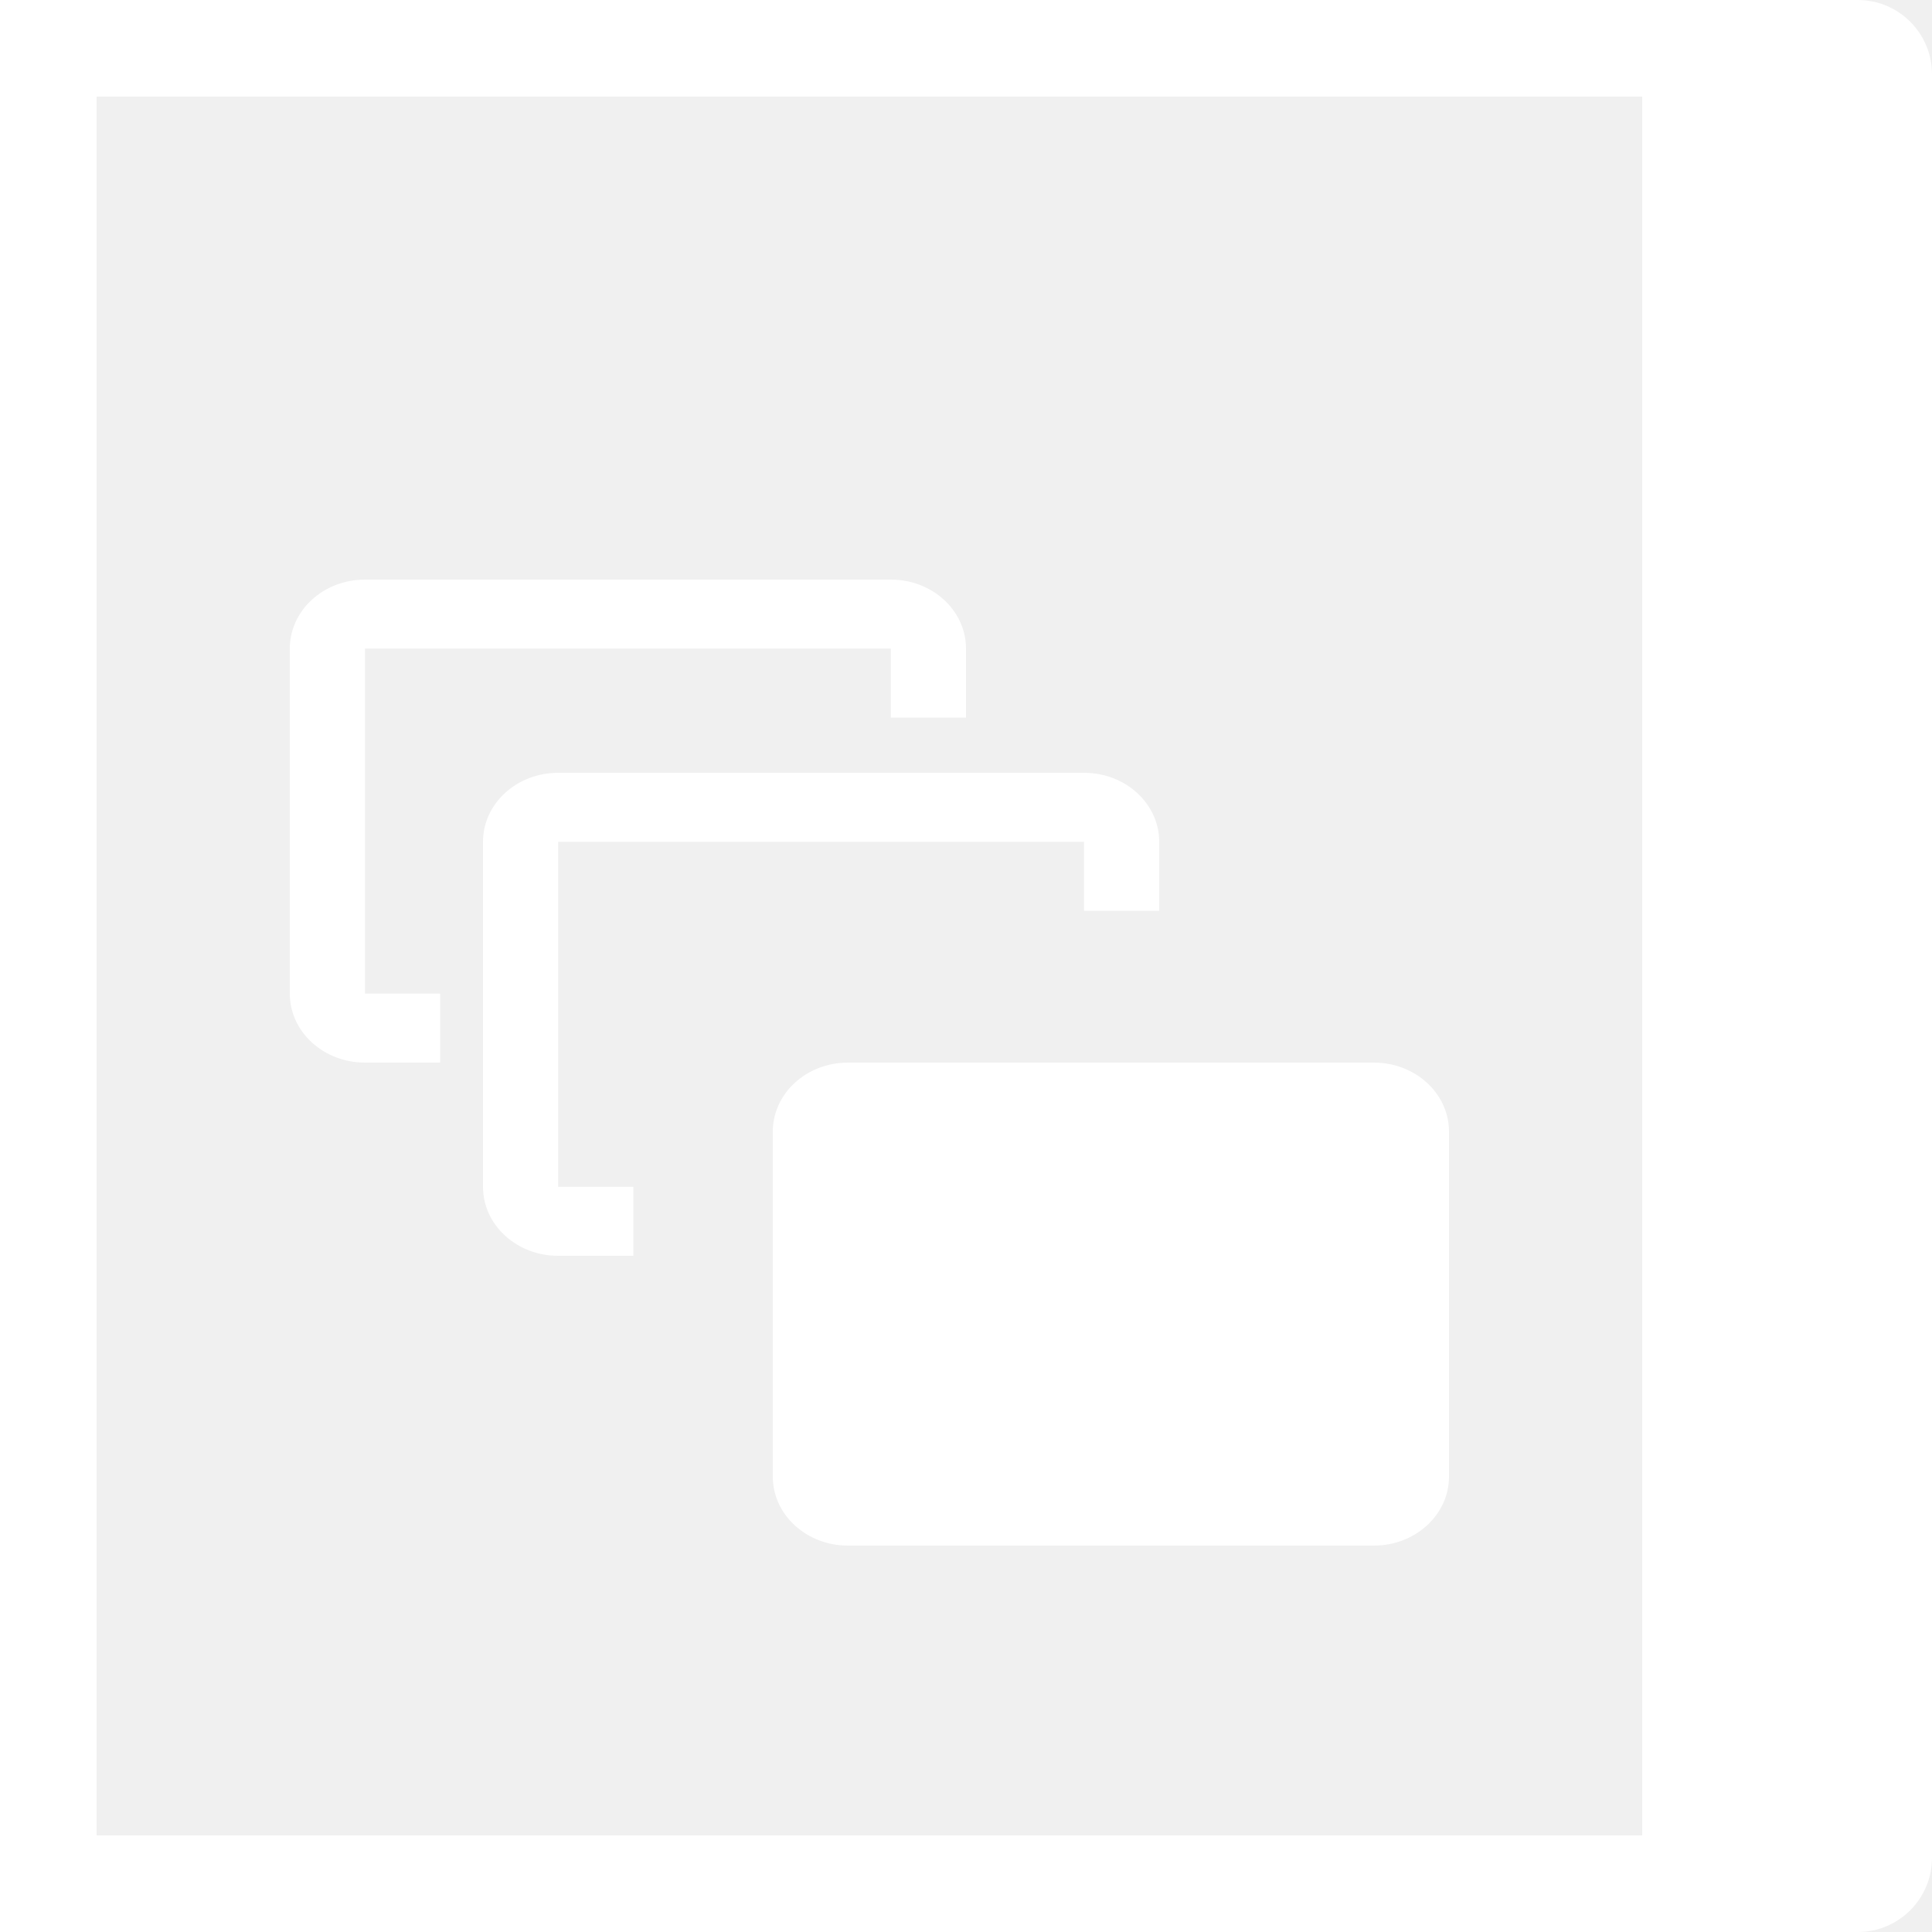
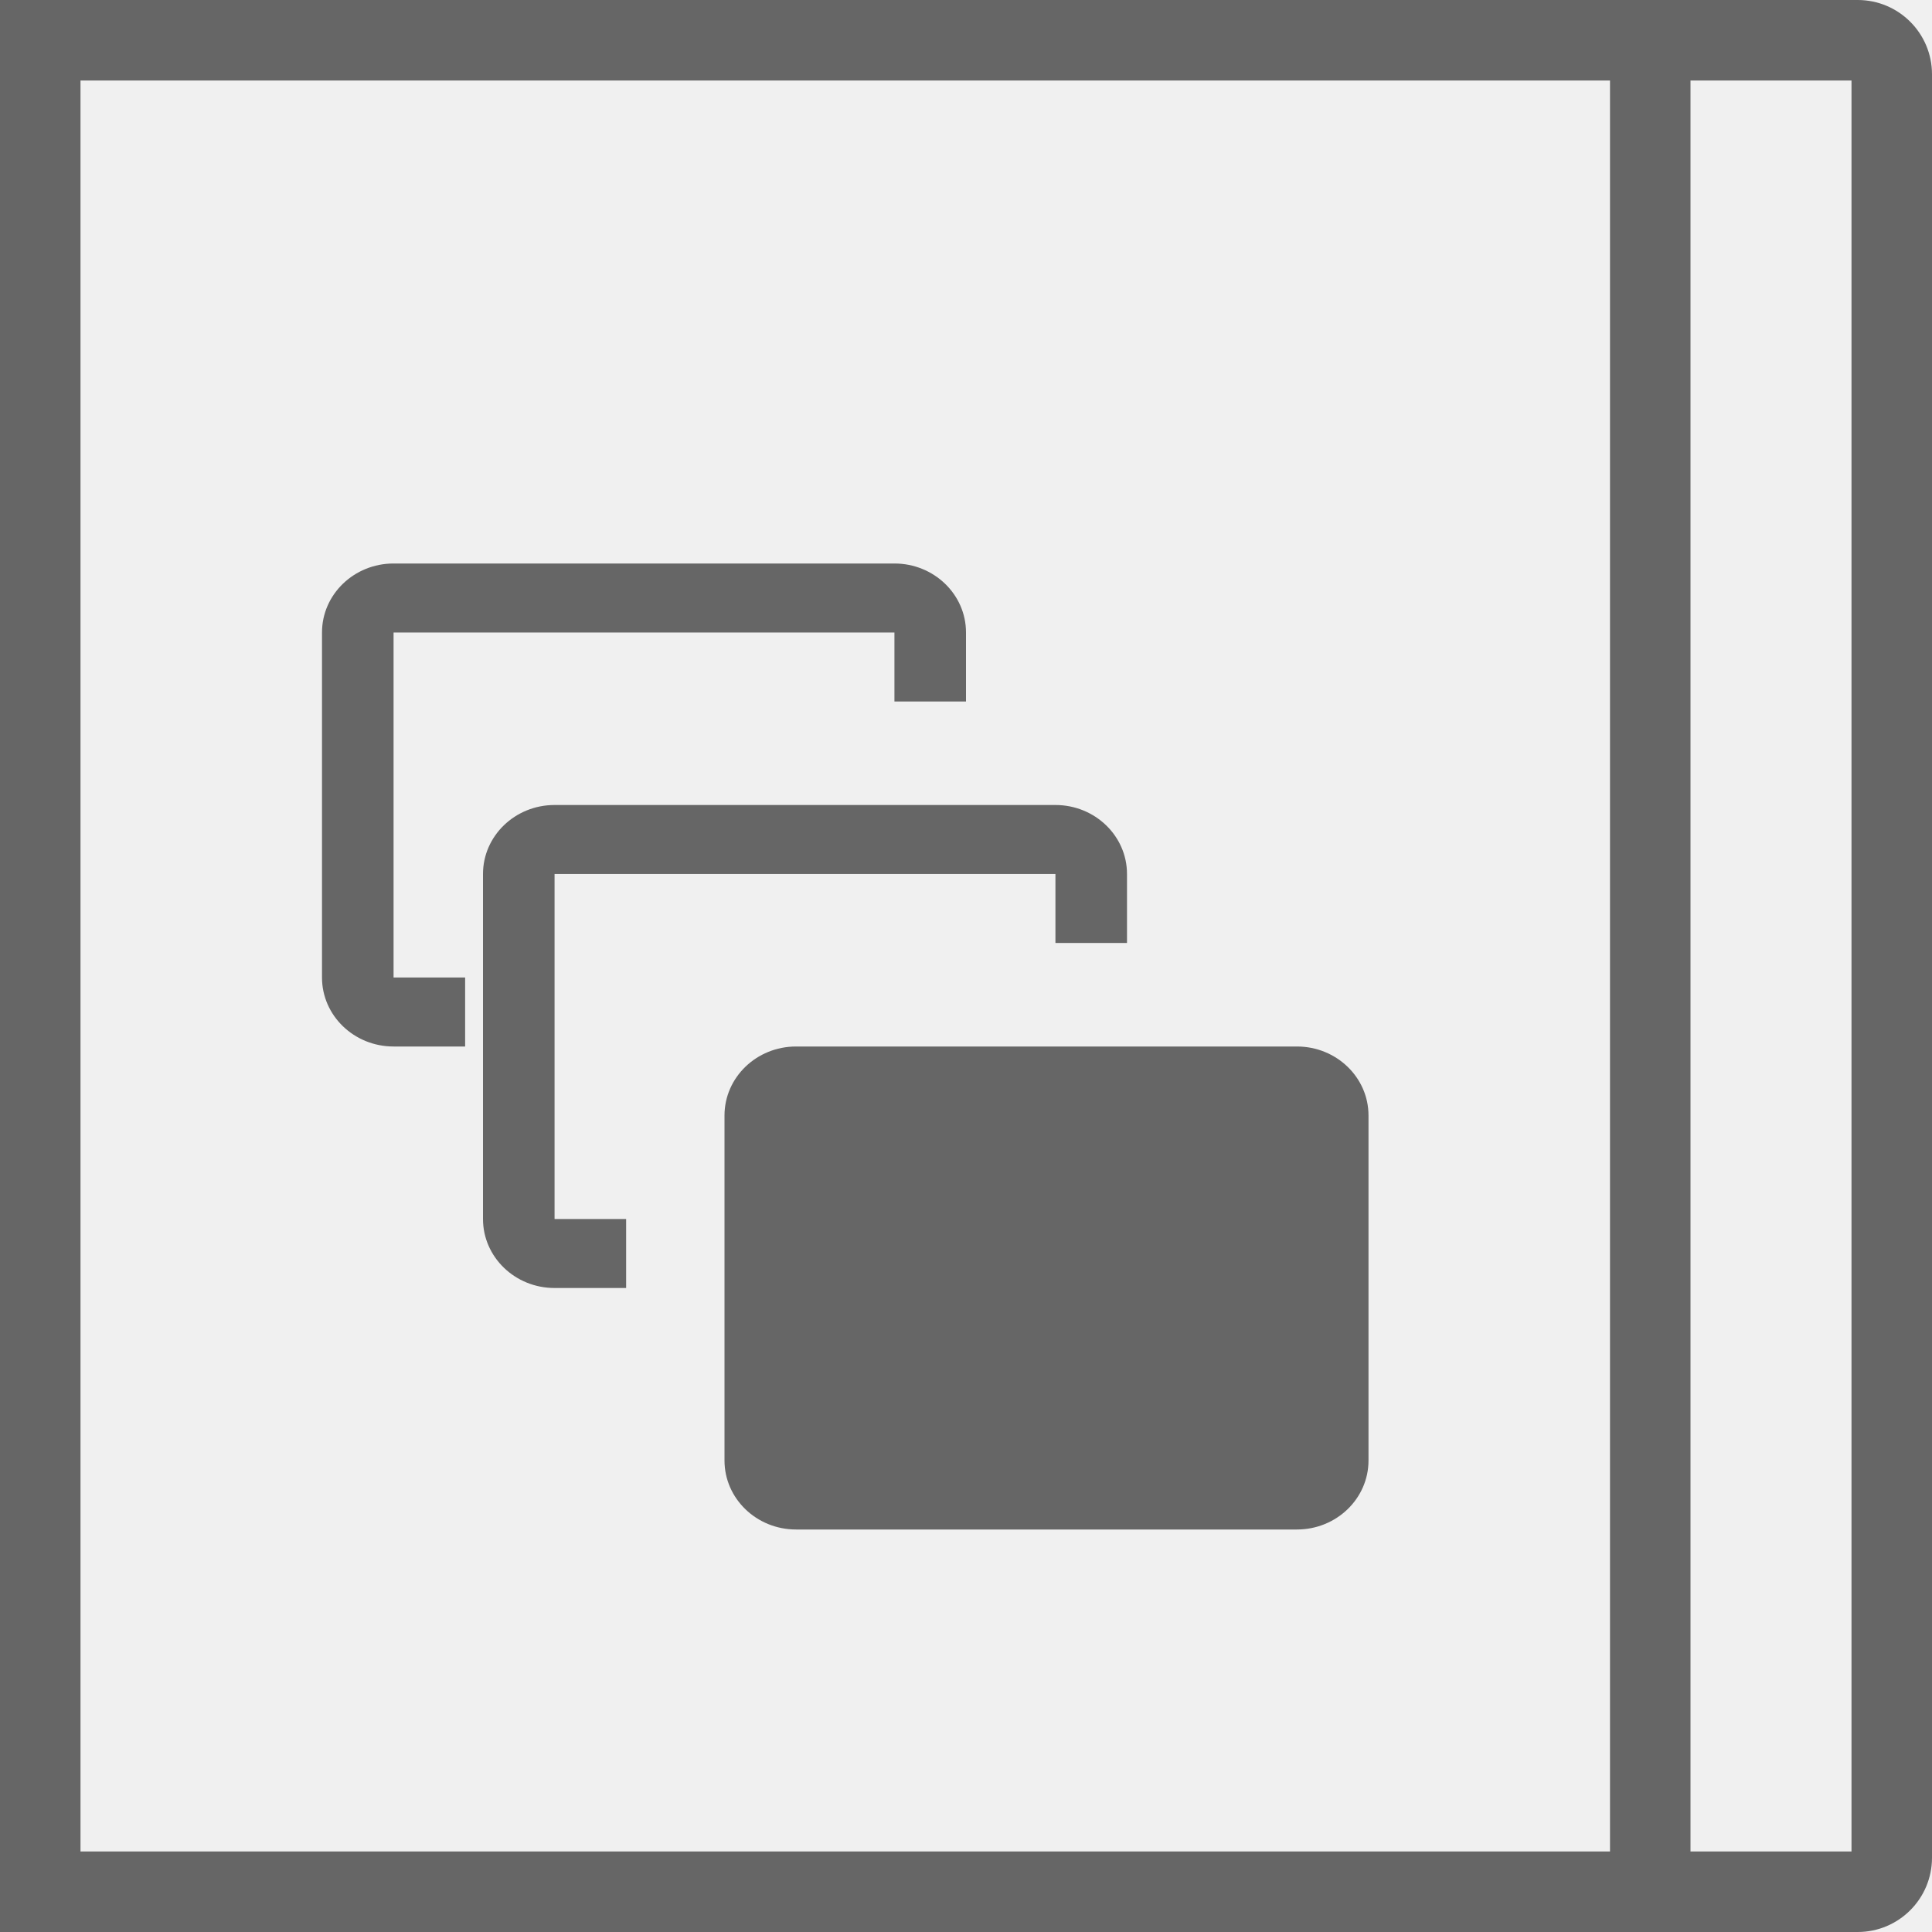
- <svg xmlns="http://www.w3.org/2000/svg" width="20px" height="20px" viewBox="0 0 20 20" version="1.1">
-   <g id="UI" stroke="none" stroke-width="1" fill="none" fill-rule="evenodd">
-     <g id="一级菜单" transform="translate(-17, -141)" fill="#FFFFFF" fill-rule="nonzero">
-       <g id="编组-6" transform="translate(-1, 64)">
-         <g id="工作空间备份" transform="translate(18, 77)">
-           <path d="M19.231,0 C19.656,0 20,0.344 20,0.769 L20,19.231 C20,19.656 19.656,20 19.231,20 L0,20 L0,0 L19.231,0 Z M17,1 L1,1 L1,19 L17,19 L17,1 Z M14.222,11 C14.652,11 15,11.32 15,11.714 L15,15.286 C15,15.68 14.652,16 14.222,16 L8.778,16 C8.348,16 8,15.68 8,15.286 L8,11.714 C8,11.32 8.348,11 8.778,11 L14.222,11 Z M11.222,8 C11.652,8 12,8.32 12,8.714 L12,9.429 L11.222,9.429 L11.222,8.714 L5.778,8.714 L5.778,12.286 L6.556,12.286 L6.556,13 L5.778,13 C5.348,13 5,12.68 5,12.286 L5,8.714 C5,8.32 5.348,8 5.778,8 L11.222,8 Z M9.222,6 C9.652,6 10,6.32 10,6.714 L10,7.429 L9.222,7.429 L9.222,6.714 L3.778,6.714 L3.778,10.286 L4.556,10.286 L4.556,11 L3.778,11 C3.348,11 3,10.68 3,10.286 L3,6.714 C3,6.32 3.348,6 3.778,6 L9.222,6 Z" id="形状" />
-         </g>
+ <svg xmlns="http://www.w3.org/2000/svg" width="24px" height="24px" viewBox="0 0 24 24" version="1.1">
+   <g id="组件" stroke="none" stroke-width="1" fill="none" fill-rule="evenodd">
+     <g id="工作空间左侧栏" transform="translate(-38, -98)" fill="#666666" fill-rule="nonzero">
+       <g id="工作空间" transform="translate(38, 98)">
+         <path d="M23.077,0 C23.587,0 24,0.413 24,0.923 L24,23.077 C24,23.587 23.587,24 23.077,24 L0,24 L0,0 L23.077,0 Z M20,1 L1,1 L1,23 L20,23 L20,1 Z M23,1 L21,1 L21,23 L23,23 L23,1 Z M16.111,13 C16.602,13 17,13.384 17,13.857 L17,18.143 C17,18.616 16.602,19 16.111,19 L9.889,19 C9.398,19 9,18.616 9,18.143 L9,13.857 C9,13.384 9.398,13 9.889,13 L16.111,13 Z M13.111,10 C13.602,10 14,10.384 14,10.857 L14,11.714 L13.111,11.714 L13.111,10.857 L6.889,10.857 L6.889,15.143 L7.778,15.143 L7.778,16 L6.889,16 C6.398,16 6,15.616 6,15.143 L6,10.857 C6,10.384 6.398,10 6.889,10 L13.111,10 Z M11.111,7 C11.602,7 12,7.384 12,7.857 L12,8.714 L11.111,8.714 L11.111,7.857 L4.889,7.857 L4.889,12.143 L5.778,12.143 L5.778,13 L4.889,13 C4.398,13 4,12.616 4,12.143 L4,7.857 C4,7.384 4.398,7 4.889,7 L11.111,7 Z" id="形状" />
      </g>
    </g>
  </g>
</svg>
